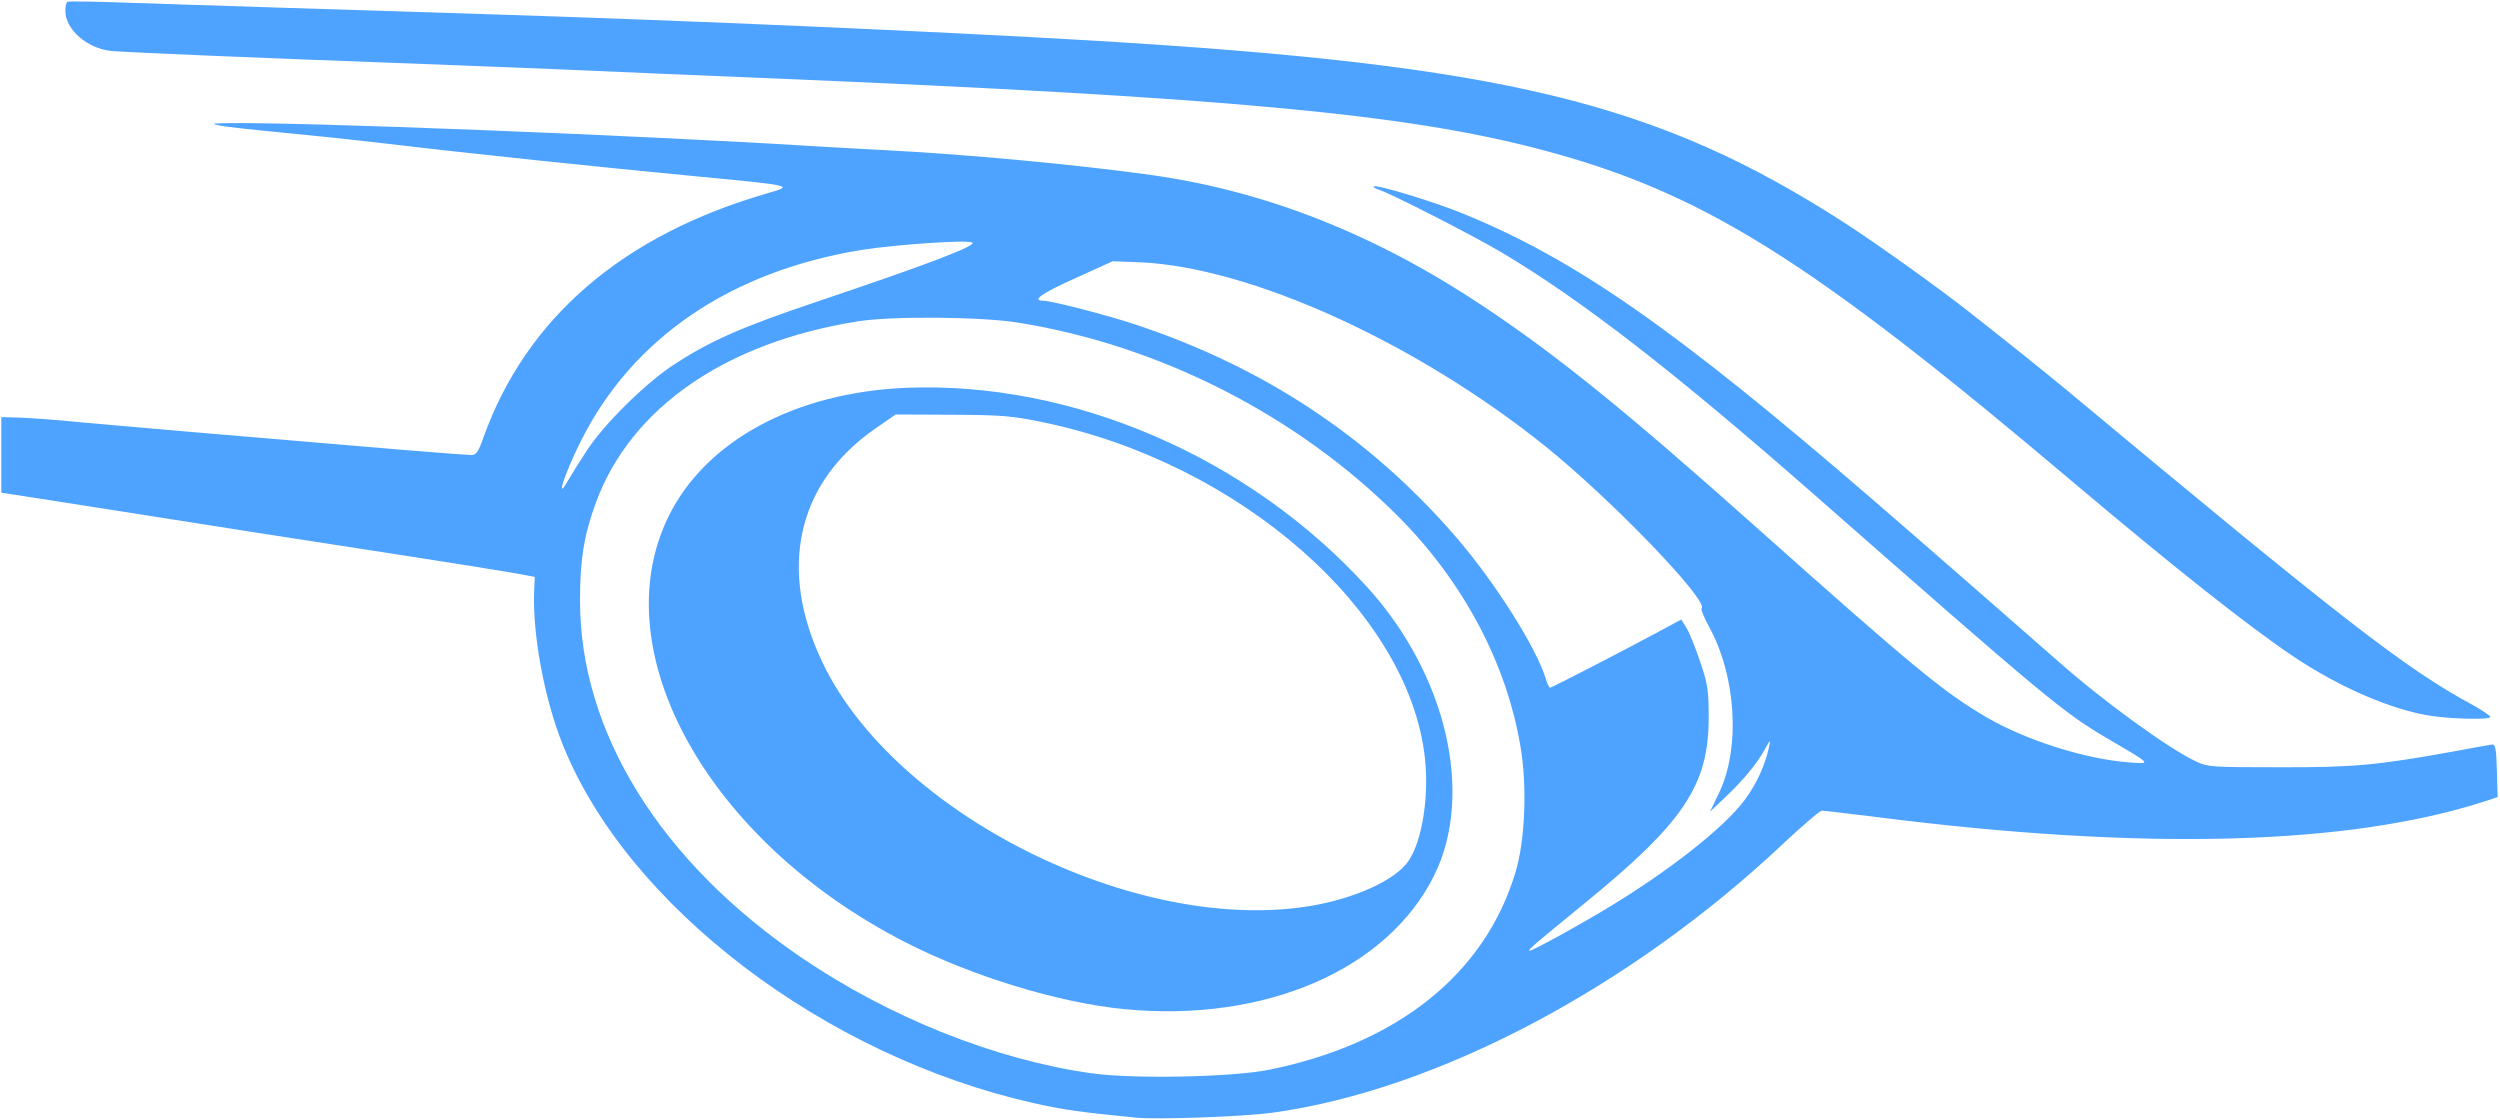
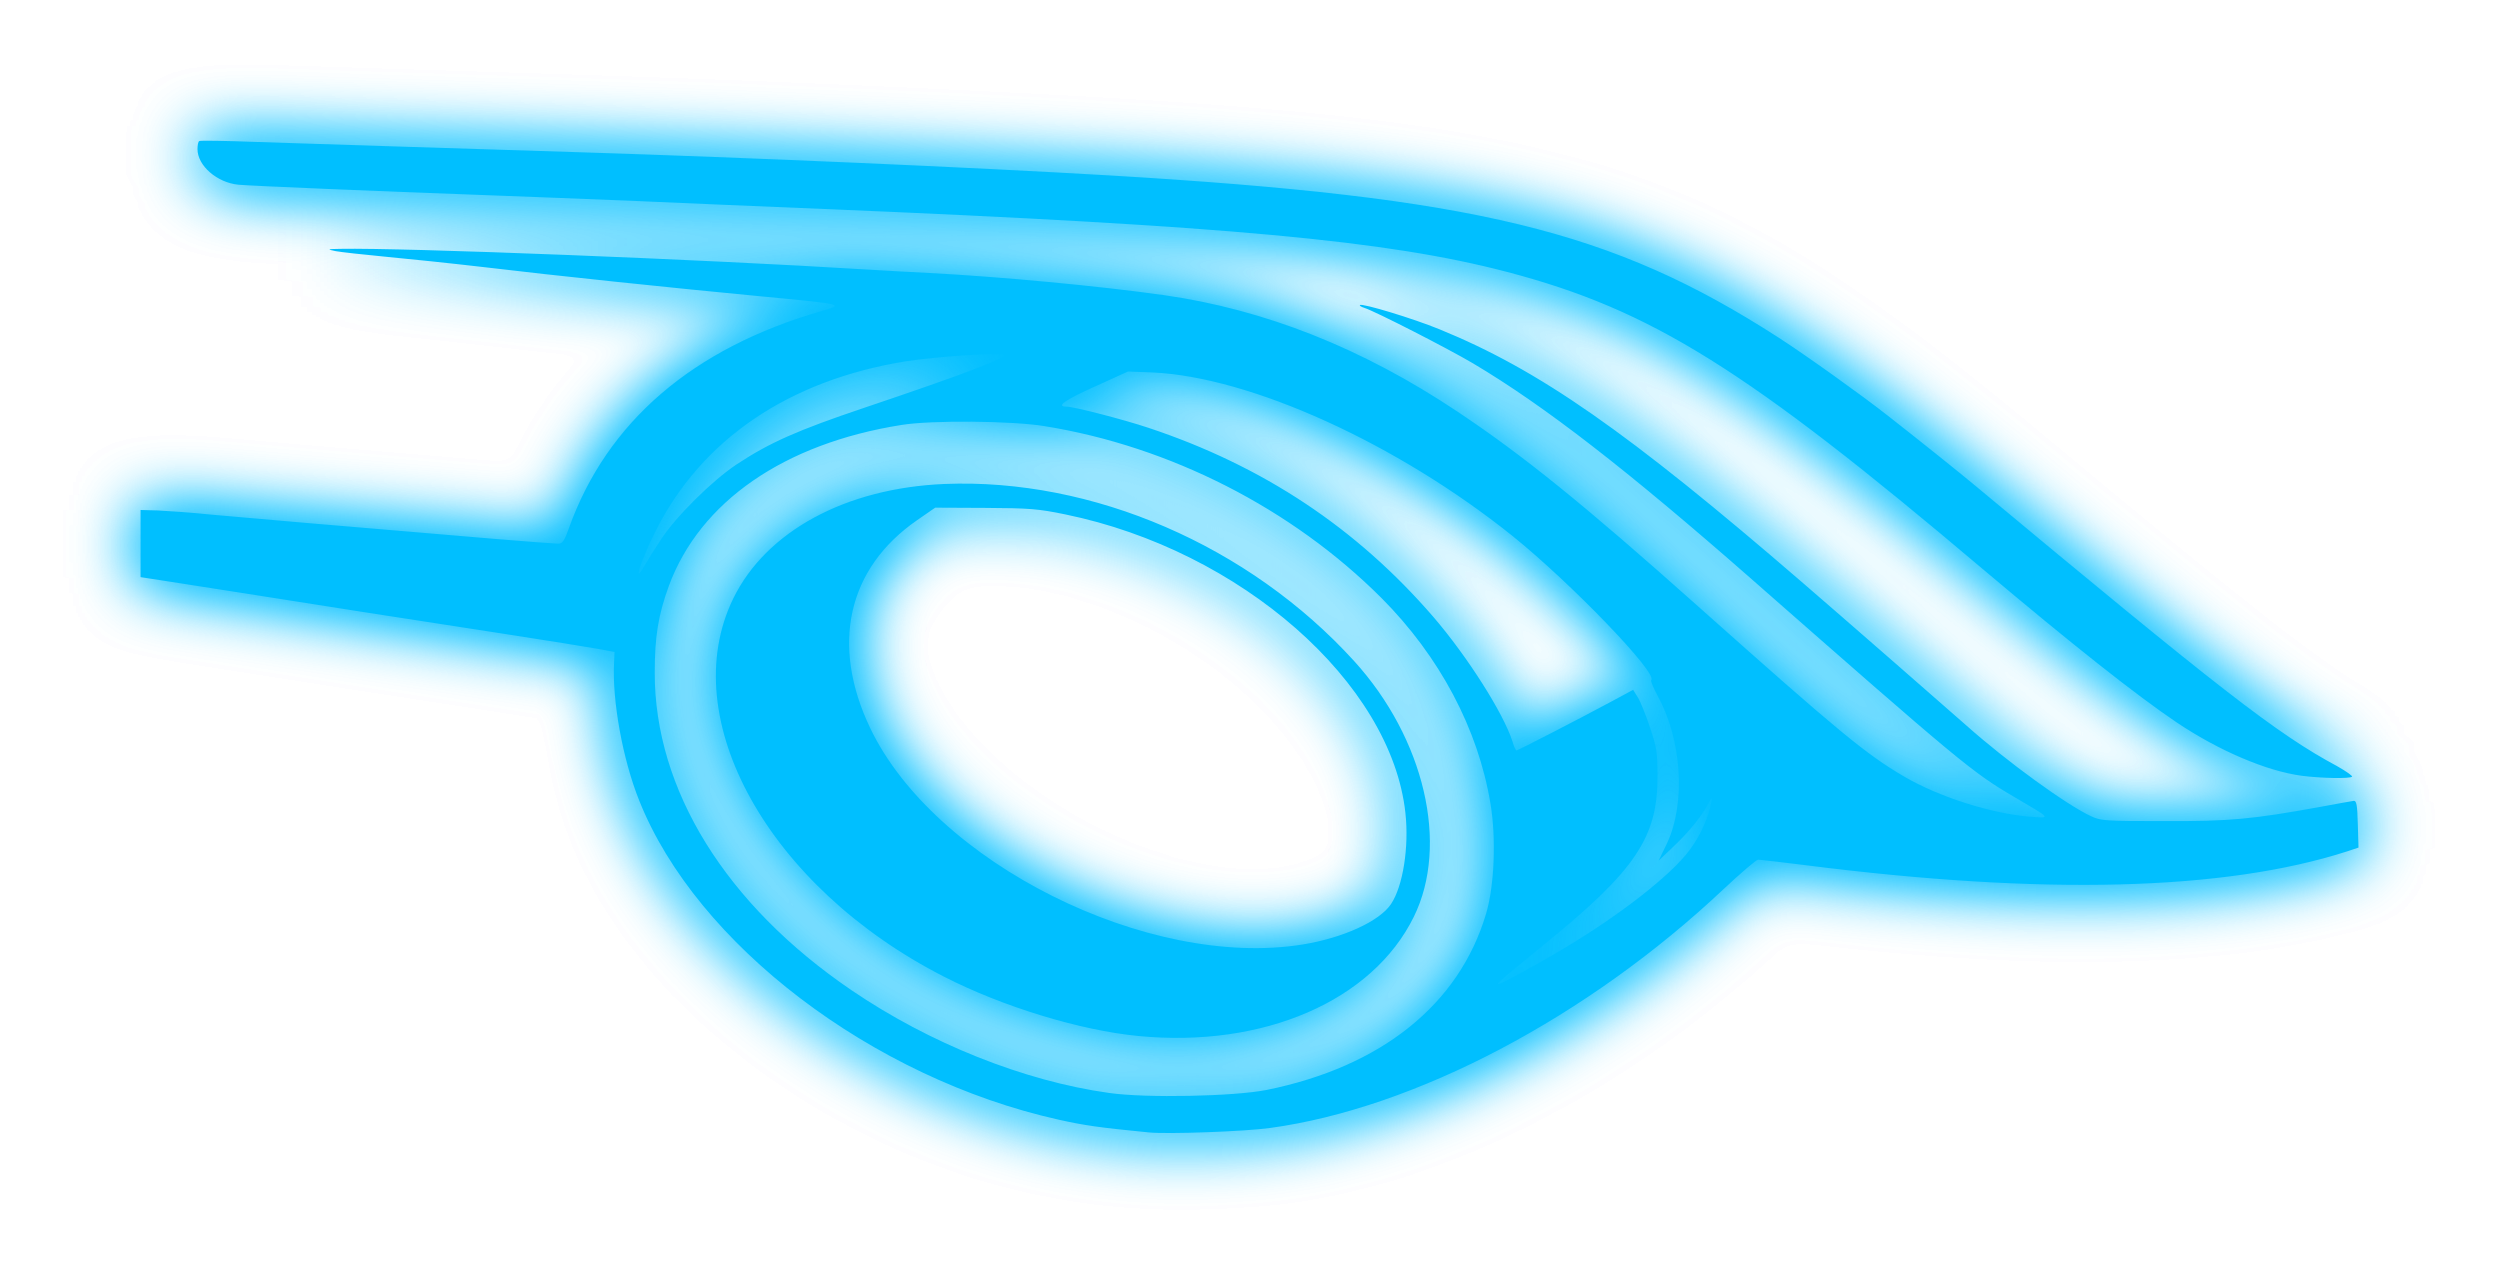
- <svg xmlns="http://www.w3.org/2000/svg" viewBox="0 0 956 428">
-   <path fill-rule="evenodd" fill="#4da3ff" d="M434.5 427.4C413.1 425.3 406.8 424.4 395.6 421.9C315.4 404.0 239.7 346.4 215.1 284.5C208.0 266.8 203.4 241.4 204.3 225.0L204.5 220.6L197.5 219.3C193.7 218.6 174.5 215.5 155.0 212.5C135.5 209.5 109.6 205.5 97.5 203.6C61.8 198.0 23.3 191.9 11.5 190.1L0.5 188.4L0.5 174.0L0.5 159.5L8.0 159.7C12.1 159.9 22.5 160.6 31.0 161.5C45.0 162.8 85.9 166.3 153.7 172.0C167.1 173.1 179.0 174.0 180.2 174.0C182.1 174.0 182.9 172.9 184.9 167.2C201.3 121.6 238.1 89.9 293.5 73.9C303.5 71.0 303.8 71.0 267.0 67.5C229.2 63.9 178.4 58.6 148.5 55.0C134.8 53.4 115.6 51.4 106.0 50.5C96.4 49.6 86.7 48.5 84.5 48.1C80.6 47.3 80.7 47.2 86.5 47.1C114.2 46.6 242.0 51.6 313.0 56.0C321.5 56.5 333.7 57.2 340.0 57.5C370.7 59.1 413.1 63.1 440.8 67.0C484.4 73.2 526.3 89.8 567.2 117.1C595.6 136.0 622.0 157.4 671.0 201.1C731.6 255.1 743.1 264.6 759.5 274.2C774.5 283.0 797.2 290.2 813.7 291.5C822.9 292.2 823.1 292.5 806.9 283.0C788.8 272.4 783.8 268.2 693.6 189.0C640.0 142.0 604.8 114.7 574.0 96.4C562.8 89.8 531.9 74.0 527.2 72.5C525.9 72.1 525.1 71.6 525.3 71.3C526.2 70.4 548.3 77.1 559.5 81.7C602.4 99.2 640.3 125.6 715.5 190.5C734.5 206.9 777.9 244.8 786.5 252.4C803.8 267.8 829.4 286.4 840.0 291.3C844.2 293.3 846.3 293.4 871.5 293.4C900.0 293.5 909.2 292.6 938.0 287.4C945.4 286.0 952.2 284.8 953.0 284.7C954.2 284.5 954.6 286.3 954.8 294.7L955.1 304.8L950.3 306.4C897.6 323.4 819.4 325.4 717.3 312.4C706.8 311.1 697.5 310.0 696.7 310.0C695.9 310.0 689.3 315.7 681.9 322.6C623.5 377.7 549.0 417.0 486.5 425.5C475.8 427.0 442.6 428.2 434.5 427.4ZM485.2 409.1C534.6 399.1 568.0 372.3 579.6 333.3C583.2 321.2 584.0 300.8 581.5 285.9C576.2 253.7 559.6 222.5 534.6 197.4C496.1 158.9 443.6 132.1 389.5 123.4C375.6 121.1 340.7 120.8 328.0 122.9C277.5 130.9 241.3 155.9 227.9 192.1C223.3 204.7 221.8 214.0 221.8 229.5C221.7 279.8 252.4 329.4 306.5 366.2C340.0 389.0 380.7 405.3 417.3 410.4C433.2 412.7 471.2 411.9 485.2 409.1ZM430.0 385.9C405.0 383.5 371.5 373.3 346.2 360.3C270.8 321.8 230.4 249.2 255.6 197.6C269.7 168.7 303.9 150.1 346.5 148.3C410.2 145.7 477.6 174.8 522.8 224.5C553.1 257.8 563.8 303.6 548.5 334.6C530.7 370.8 483.8 391.1 430.0 385.9ZM613.6 347.9C637.5 333.6 659.0 316.8 667.1 306.0C671.7 299.9 675.2 292.1 676.5 285.5C677.1 282.7 676.9 282.8 674.9 286.5C671.9 292.0 666.5 298.5 659.7 304.9L653.9 310.4L657.5 302.9C665.6 285.7 663.9 258.3 653.4 239.4C651.6 236.0 650.3 233.0 650.7 232.7C653.6 229.8 616.1 190.9 591.0 170.7C541.4 130.9 478.2 102.2 436.0 100.3L425.5 99.9L411.6 106.2C398.2 112.2 394.3 115.0 399.0 115.0C402.1 115.0 423.4 120.5 434.2 124.1C483.6 140.5 523.9 167.3 556.9 205.5C571.6 222.6 587.1 247.0 591.0 259.2C591.6 261.3 592.4 263.0 592.7 263.0C593.3 263.0 619.9 249.3 634.2 241.6L642.9 236.9L644.9 240.1C646.0 241.8 648.3 247.6 650.1 252.9C653.0 261.5 653.4 263.7 653.4 274.0C653.5 300.3 644.0 314.5 605.0 346.2C581.0 365.8 580.8 366.0 591.5 360.4C596.5 357.8 606.4 352.2 613.6 347.9ZM500.7 346.5C518.0 343.7 533.8 336.5 538.7 329.1C543.8 321.5 546.5 304.7 544.9 290.0C538.9 233.9 474.0 176.9 398.5 161.4C386.9 159.0 383.1 158.7 364.0 158.6L342.5 158.5L334.7 163.9C304.8 184.6 297.4 217.5 314.5 253.3C342.1 311.2 434.2 357.3 500.7 346.5ZM930.7 273.9C915.7 271.9 895.1 263.2 876.8 250.9C859.3 239.1 831.9 217.4 793.0 184.6C691.6 98.8 650.7 73.3 588.5 57.0C537.0 43.5 468.2 37.2 296.0 30.0C269.9 28.9 232.8 27.4 213.5 26.5C194.2 25.7 165.4 24.6 149.5 24.0C102.4 22.3 47.9 20.0 42.6 19.5C33.4 18.6 25.0 11.3 25.0 4.2C25.0 2.5 25.3 0.9 25.8 0.7C26.2 0.4 37.3 0.6 50.5 1.1C78.3 2.0 120.9 3.4 188.5 5.5C264.4 7.9 357.8 12.0 417.5 15.5C575.4 24.9 633.8 39.1 705.5 85.3C717.7 93.2 741.6 110.3 752.5 118.9C766.2 129.6 784.6 144.4 789.5 148.5C895.4 236.7 919.9 255.8 945.8 269.7C949.7 271.9 952.7 274.0 952.3 274.3C951.4 275.2 939.2 275.0 930.7 273.9ZM224.4 172.3C230.8 162.4 246.6 146.8 257.0 139.9C271.2 130.5 283.2 125.2 312.0 115.5C355.1 101.0 374.3 93.7 371.7 92.7C369.0 91.7 342.9 93.5 329.9 95.5C279.5 103.6 241.8 129.2 222.0 168.9C215.8 181.3 212.2 192.6 217.3 183.6C218.5 181.5 221.7 176.4 224.4 172.3Z" />
+ <svg xmlns="http://www.w3.org/2000/svg" viewBox="-60 -60 1076 548">
+   <defs>
+     <filter id="g" x="-20%" y="-40%" width="140%" height="180%">
+       <feGaussianBlur in="SourceGraphic" stdDeviation="14" result="b" />
+       <feMerge>
+         <feMergeNode in="b" />
+         <feMergeNode in="b" />
+         <feMergeNode in="SourceGraphic" />
+       </feMerge>
+     </filter>
+   </defs>
+   <path fill-rule="evenodd" fill="#00bfff" filter="url(#g)" d="M434.5 427.4C413.1 425.3 406.8 424.4 395.6 421.9C315.4 404.0 239.7 346.4 215.1 284.5C208.0 266.8 203.4 241.4 204.3 225.0L204.5 220.6L197.5 219.3C193.7 218.6 174.5 215.5 155.0 212.5C135.5 209.5 109.6 205.5 97.5 203.6C61.8 198.0 23.3 191.9 11.5 190.1L0.5 188.4L0.5 174.0L0.5 159.5L8.0 159.7C12.1 159.9 22.5 160.6 31.0 161.5C45.0 162.8 85.9 166.3 153.7 172.0C167.1 173.1 179.0 174.0 180.2 174.0C182.1 174.0 182.9 172.9 184.9 167.2C201.3 121.6 238.1 89.9 293.5 73.9C303.5 71.0 303.8 71.0 267.0 67.5C229.2 63.9 178.4 58.6 148.5 55.0C134.8 53.4 115.6 51.4 106.0 50.5C96.4 49.6 86.7 48.5 84.5 48.1C80.6 47.3 80.7 47.2 86.5 47.1C114.2 46.6 242.0 51.6 313.0 56.0C321.5 56.5 333.7 57.2 340.0 57.5C370.7 59.1 413.1 63.1 440.8 67.0C484.4 73.2 526.3 89.8 567.2 117.1C595.6 136.0 622.0 157.4 671.0 201.1C731.6 255.1 743.1 264.6 759.5 274.2C774.5 283.0 797.2 290.2 813.7 291.5C822.9 292.2 823.1 292.5 806.9 283.0C788.8 272.4 783.8 268.2 693.6 189.0C640.0 142.0 604.8 114.7 574.0 96.4C562.8 89.8 531.9 74.0 527.2 72.5C525.9 72.1 525.1 71.6 525.3 71.3C526.2 70.4 548.3 77.1 559.5 81.7C602.4 99.2 640.3 125.6 715.5 190.5C734.5 206.9 777.9 244.8 786.5 252.4C803.8 267.8 829.4 286.4 840.0 291.3C844.2 293.3 846.3 293.4 871.5 293.4C900.0 293.5 909.2 292.6 938.0 287.4C945.4 286.0 952.2 284.8 953.0 284.7C954.2 284.5 954.6 286.3 954.8 294.7L955.1 304.8L950.3 306.4C897.6 323.4 819.4 325.4 717.3 312.4C706.8 311.1 697.5 310.0 696.7 310.0C695.9 310.0 689.3 315.7 681.9 322.6C623.5 377.7 549.0 417.0 486.5 425.5C475.8 427.0 442.6 428.2 434.5 427.4ZM485.2 409.1C534.6 399.1 568.0 372.3 579.6 333.3C583.2 321.2 584.0 300.8 581.5 285.9C576.2 253.7 559.6 222.5 534.6 197.4C496.1 158.9 443.6 132.1 389.5 123.4C375.6 121.1 340.7 120.8 328.0 122.9C277.5 130.9 241.3 155.9 227.9 192.1C223.3 204.7 221.8 214.0 221.8 229.5C221.7 279.8 252.4 329.4 306.5 366.2C340.0 389.0 380.7 405.3 417.3 410.4C433.2 412.7 471.2 411.9 485.2 409.1ZM430.0 385.9C405.0 383.5 371.5 373.3 346.2 360.3C270.8 321.8 230.4 249.2 255.6 197.6C269.7 168.7 303.9 150.1 346.5 148.3C410.2 145.7 477.6 174.8 522.8 224.5C553.1 257.8 563.8 303.6 548.5 334.6C530.7 370.8 483.8 391.1 430.0 385.9ZM613.6 347.9C637.5 333.6 659.0 316.8 667.1 306.0C671.7 299.9 675.2 292.1 676.5 285.5C677.1 282.7 676.9 282.8 674.9 286.5C671.9 292.0 666.5 298.5 659.7 304.9L653.9 310.4L657.5 302.9C665.6 285.7 663.9 258.3 653.4 239.4C651.6 236.0 650.3 233.0 650.7 232.7C653.6 229.8 616.1 190.9 591.0 170.7C541.4 130.9 478.2 102.2 436.0 100.3L425.5 99.9L411.6 106.2C398.2 112.2 394.3 115.0 399.0 115.0C402.1 115.0 423.4 120.5 434.2 124.1C483.6 140.5 523.9 167.3 556.9 205.5C571.6 222.6 587.1 247.0 591.0 259.2C591.6 261.3 592.4 263.0 592.7 263.0C593.3 263.0 619.9 249.3 634.2 241.6L642.9 236.9L644.9 240.1C646.0 241.8 648.3 247.6 650.1 252.9C653.0 261.5 653.4 263.7 653.4 274.0C653.5 300.3 644.0 314.5 605.0 346.2C581.0 365.8 580.8 366.0 591.5 360.4C596.5 357.8 606.4 352.2 613.6 347.9ZM500.7 346.5C518.0 343.7 533.8 336.5 538.7 329.1C543.8 321.5 546.5 304.7 544.9 290.0C538.9 233.9 474.0 176.9 398.5 161.4C386.9 159.0 383.1 158.7 364.0 158.6L342.5 158.5L334.7 163.9C304.8 184.6 297.4 217.5 314.5 253.3C342.1 311.2 434.2 357.3 500.7 346.5ZM930.7 273.9C915.7 271.9 895.1 263.2 876.8 250.9C859.3 239.1 831.9 217.4 793.0 184.6C691.6 98.8 650.7 73.3 588.5 57.0C537.0 43.5 468.2 37.2 296.0 30.0C269.9 28.9 232.8 27.4 213.5 26.5C194.2 25.7 165.4 24.6 149.5 24.0C102.4 22.3 47.9 20.0 42.6 19.5C33.4 18.6 25.0 11.3 25.0 4.2C25.0 2.5 25.3 0.9 25.8 0.7C26.2 0.4 37.3 0.6 50.5 1.1C78.3 2.0 120.9 3.4 188.5 5.5C264.4 7.9 357.8 12.0 417.5 15.5C575.4 24.9 633.8 39.1 705.5 85.3C717.7 93.2 741.6 110.3 752.5 118.9C766.2 129.6 784.6 144.4 789.5 148.5C895.4 236.7 919.9 255.8 945.8 269.7C949.7 271.9 952.7 274.0 952.3 274.3C951.4 275.2 939.2 275.0 930.7 273.9ZM224.4 172.3C230.8 162.4 246.6 146.8 257.0 139.9C271.2 130.5 283.2 125.2 312.0 115.5C355.1 101.0 374.3 93.7 371.7 92.7C369.0 91.7 342.9 93.5 329.9 95.5C279.5 103.6 241.8 129.2 222.0 168.9C215.8 181.3 212.2 192.6 217.3 183.6C218.5 181.5 221.7 176.4 224.4 172.3Z" />
</svg>
